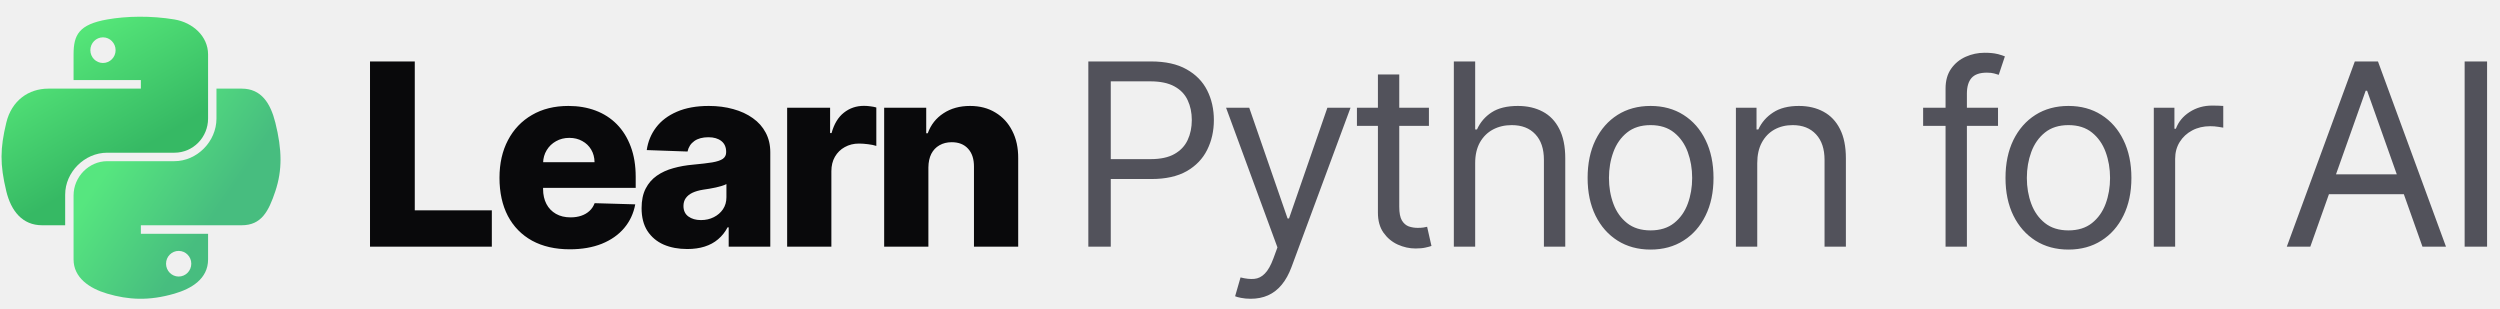
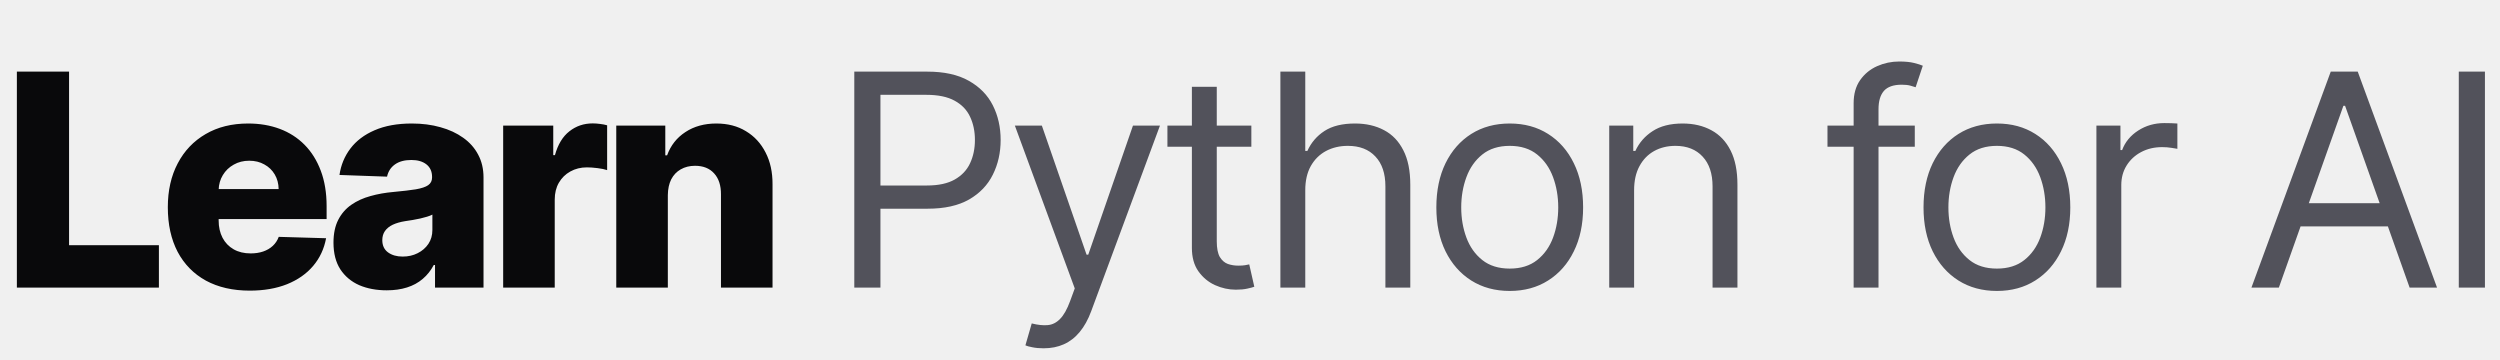
- <svg xmlns="http://www.w3.org/2000/svg" width="4662" height="575" viewBox="0 0 4662 575" fill="none">
-   <path d="M689.989 460V114.58H773.477V392.198H917.177V460H689.989ZM1062.5 464.891C1035.4 464.891 1012.01 459.55 992.334 448.868C972.769 438.074 957.702 422.726 947.133 402.824C936.676 382.809 931.447 359.028 931.447 331.48C931.447 304.718 936.732 281.331 947.301 261.316C957.871 241.189 972.769 225.56 991.997 214.428C1011.22 203.184 1033.88 197.562 1059.97 197.562C1078.41 197.562 1095.27 200.429 1110.57 206.164C1125.86 211.898 1139.07 220.387 1150.2 231.632C1161.33 242.876 1169.99 256.762 1176.18 273.291C1182.36 289.708 1185.45 308.541 1185.45 329.793V350.37H960.288V302.47H1108.71C1108.6 293.699 1106.52 285.885 1102.47 279.026C1098.42 272.167 1092.86 266.826 1085.77 263.003C1078.8 259.067 1070.76 257.1 1061.65 257.1C1052.43 257.1 1044.17 259.18 1036.86 263.34C1029.55 267.388 1023.76 272.954 1019.49 280.038C1015.22 287.009 1012.97 294.936 1012.74 303.819V352.562C1012.74 363.132 1014.82 372.408 1018.98 380.392C1023.14 388.262 1029.05 394.39 1036.69 398.776C1044.34 403.161 1053.45 405.353 1064.02 405.353C1071.32 405.353 1077.96 404.342 1083.92 402.318C1089.88 400.294 1094.99 397.314 1099.27 393.378C1103.54 389.443 1106.74 384.608 1108.88 378.874L1184.61 381.066C1181.46 398.045 1174.55 412.831 1163.86 425.424C1153.29 437.905 1139.41 447.631 1122.2 454.603C1105 461.462 1085.1 464.891 1062.5 464.891ZM1281.61 464.385C1265.08 464.385 1250.41 461.63 1237.59 456.121C1224.88 450.499 1214.82 442.066 1207.4 430.821C1200.09 419.465 1196.43 405.241 1196.43 388.15C1196.43 373.757 1198.96 361.614 1204.02 351.719C1209.08 341.824 1216.05 333.785 1224.94 327.6C1233.82 321.416 1244.05 316.75 1255.63 313.601C1267.22 310.341 1279.58 308.148 1292.74 307.024C1307.47 305.674 1319.33 304.269 1328.33 302.807C1337.32 301.233 1343.84 299.04 1347.89 296.229C1352.05 293.306 1354.13 289.202 1354.13 283.917V283.074C1354.13 274.416 1351.15 267.725 1345.19 263.003C1339.23 258.28 1331.19 255.919 1321.08 255.919C1310.17 255.919 1301.4 258.28 1294.76 263.003C1288.13 267.725 1283.91 274.247 1282.11 282.568L1206.05 279.869C1208.3 264.127 1214.09 250.072 1223.42 237.703C1232.86 225.222 1245.8 215.44 1262.21 208.356C1278.74 201.16 1298.59 197.562 1321.75 197.562C1338.28 197.562 1353.51 199.53 1367.46 203.465C1381.4 207.288 1393.54 212.91 1403.89 220.331C1414.23 227.64 1422.22 236.635 1427.84 247.317C1433.57 257.999 1436.44 270.199 1436.44 283.917V460H1358.86V423.906H1356.83C1352.22 432.677 1346.32 440.098 1339.12 446.17C1332.04 452.242 1323.66 456.795 1313.99 459.831C1304.43 462.867 1293.64 464.385 1281.61 464.385ZM1307.08 410.413C1315.96 410.413 1323.94 408.614 1331.03 405.016C1338.22 401.418 1343.96 396.471 1348.23 390.174C1352.5 383.765 1354.64 376.344 1354.64 367.911V343.286C1352.28 344.523 1349.41 345.647 1346.04 346.659C1342.78 347.671 1339.18 348.627 1335.24 349.526C1331.31 350.426 1327.26 351.213 1323.1 351.888C1318.94 352.562 1314.95 353.181 1311.12 353.743C1303.37 354.98 1296.73 356.891 1291.22 359.477C1285.82 362.064 1281.66 365.437 1278.74 369.597C1275.93 373.645 1274.52 378.48 1274.52 384.102C1274.52 392.648 1277.56 399.169 1283.63 403.667C1289.82 408.165 1297.63 410.413 1307.08 410.413ZM1467.87 460V200.935H1547.99V248.16H1550.68C1555.41 231.069 1563.11 218.363 1573.79 210.043C1584.47 201.61 1596.9 197.393 1611.07 197.393C1614.89 197.393 1618.82 197.674 1622.87 198.236C1626.92 198.686 1630.69 199.417 1634.17 200.429V272.11C1630.24 270.761 1625.06 269.693 1618.66 268.906C1612.36 268.119 1606.74 267.725 1601.79 267.725C1592.01 267.725 1583.18 269.918 1575.31 274.303C1567.55 278.576 1561.42 284.591 1556.93 292.35C1552.54 299.996 1550.35 308.991 1550.35 319.336V460H1467.87ZM1731.26 312.252V460H1648.78V200.935H1727.21V248.498H1730.08C1735.81 232.644 1745.59 220.219 1759.42 211.223C1773.25 202.116 1789.73 197.562 1808.84 197.562C1827.06 197.562 1842.85 201.666 1856.23 209.874C1869.73 217.97 1880.18 229.327 1887.61 243.944C1895.14 258.449 1898.85 275.427 1898.74 294.88V460H1816.26V311.071C1816.37 296.679 1812.72 285.435 1805.3 277.339C1797.99 269.243 1787.81 265.195 1774.77 265.195C1766.11 265.195 1758.47 267.107 1751.83 270.93C1745.31 274.64 1740.25 279.981 1736.65 286.953C1733.17 293.924 1731.37 302.357 1731.26 312.252Z" fill="#09090B" />
-   <path d="M2029.53 460V114.58H2146.24C2173.34 114.58 2195.49 119.471 2212.7 129.254C2230.01 138.924 2242.83 152.023 2251.15 168.552C2259.47 185.081 2263.63 203.521 2263.63 223.873C2263.63 244.225 2259.47 262.722 2251.15 279.363C2242.94 296.004 2230.24 309.272 2213.03 319.167C2195.83 328.95 2173.79 333.841 2146.92 333.841H2063.26V296.735H2145.57C2164.12 296.735 2179.02 293.531 2190.26 287.121C2201.51 280.712 2209.66 272.054 2214.72 261.147C2219.89 250.128 2222.48 237.703 2222.48 223.873C2222.48 210.043 2219.89 197.674 2214.72 186.767C2209.66 175.861 2201.45 167.315 2190.1 161.131C2178.74 154.834 2163.67 151.686 2144.89 151.686H2071.36V460H2029.53ZM2332.25 557.149C2325.51 557.149 2319.49 556.587 2314.21 555.463C2308.92 554.451 2305.27 553.439 2303.24 552.427L2313.36 517.345C2323.03 519.819 2331.58 520.718 2339 520.044C2346.42 519.369 2353 516.052 2358.73 510.093C2364.58 504.246 2369.92 494.744 2374.76 481.589L2382.18 461.349L2286.38 200.935H2329.56L2401.07 407.377H2403.77L2475.28 200.935H2518.46L2408.49 497.78C2403.54 511.161 2397.41 522.236 2390.11 531.007C2382.8 539.89 2374.31 546.467 2364.64 550.74C2355.08 555.013 2344.29 557.149 2332.25 557.149ZM2664.66 200.935V234.667H2530.41V200.935H2664.66ZM2569.54 138.867H2609.34V385.789C2609.34 397.033 2610.97 405.466 2614.23 411.088C2617.61 416.598 2621.88 420.308 2627.05 422.22C2632.34 424.019 2637.9 424.918 2643.75 424.918C2648.14 424.918 2651.73 424.693 2654.54 424.244C2657.36 423.681 2659.6 423.232 2661.29 422.894L2669.39 458.651C2666.69 459.663 2662.92 460.675 2658.09 461.687C2653.25 462.811 2647.12 463.373 2639.7 463.373C2628.46 463.373 2617.44 460.956 2606.64 456.121C2595.96 451.286 2587.08 443.921 2580 434.026C2573.02 424.131 2569.54 411.65 2569.54 396.583V138.867ZM2750.91 304.156V460H2711.11V114.58H2750.91V241.414H2754.28C2760.36 228.033 2769.46 217.408 2781.61 209.537C2793.86 201.554 2810.17 197.562 2830.52 197.562C2848.17 197.562 2863.63 201.104 2876.9 208.188C2890.17 215.159 2900.46 225.897 2907.77 240.402C2915.19 254.794 2918.9 273.122 2918.9 295.386V460H2879.09V298.084C2879.09 277.508 2873.75 261.597 2863.07 250.353C2852.5 238.996 2837.83 233.318 2819.05 233.318C2806.01 233.318 2794.31 236.073 2783.97 241.583C2773.74 247.092 2765.64 255.132 2759.68 265.701C2753.83 276.271 2750.91 289.089 2750.91 304.156ZM3077.97 465.397C3054.58 465.397 3034.06 459.831 3016.4 448.7C2998.86 437.568 2985.14 421.995 2975.25 401.98C2965.47 381.966 2960.58 358.578 2960.58 331.817C2960.58 304.831 2965.47 281.274 2975.25 261.147C2985.14 241.02 2998.86 225.391 3016.4 214.259C3034.06 203.128 3054.58 197.562 3077.97 197.562C3101.35 197.562 3121.82 203.128 3139.36 214.259C3157.01 225.391 3170.73 241.02 3180.51 261.147C3190.41 281.274 3195.35 304.831 3195.35 331.817C3195.35 358.578 3190.41 381.966 3180.51 401.98C3170.73 421.995 3157.01 437.568 3139.36 448.7C3121.82 459.831 3101.35 465.397 3077.97 465.397ZM3077.97 429.641C3095.73 429.641 3110.35 425.087 3121.82 415.979C3133.29 406.871 3141.78 394.896 3147.29 380.054C3152.79 365.212 3155.55 349.133 3155.55 331.817C3155.55 314.501 3152.79 298.366 3147.29 283.411C3141.78 268.456 3133.29 256.369 3121.82 247.148C3110.35 237.928 3095.73 233.318 3077.97 233.318C3060.2 233.318 3045.58 237.928 3034.11 247.148C3022.64 256.369 3014.15 268.456 3008.65 283.411C3003.14 298.366 3000.38 314.501 3000.38 331.817C3000.38 349.133 3003.14 365.212 3008.65 380.054C3014.15 394.896 3022.64 406.871 3034.11 415.979C3045.58 425.087 3060.2 429.641 3077.97 429.641ZM3276.92 304.156V460H3237.12V200.935H3275.57V241.414H3278.94C3285.02 228.258 3294.24 217.689 3306.61 209.706C3318.97 201.61 3334.94 197.562 3354.51 197.562C3372.05 197.562 3387.39 201.16 3400.55 208.356C3413.71 215.44 3423.94 226.234 3431.25 240.739C3438.56 255.132 3442.21 273.347 3442.21 295.386V460H3402.41V298.084C3402.41 277.733 3397.12 261.878 3386.55 250.522C3375.98 239.053 3361.48 233.318 3343.04 233.318C3330.33 233.318 3318.97 236.073 3308.97 241.583C3299.07 247.092 3291.26 255.132 3285.52 265.701C3279.79 276.271 3276.92 289.089 3276.92 304.156ZM3725.89 200.935V234.667H3586.24V200.935H3725.89ZM3628.07 460V165.179C3628.07 150.336 3631.56 137.968 3638.53 128.073C3645.5 118.178 3654.55 110.757 3665.68 105.81C3676.81 100.862 3688.56 98.388 3700.93 98.388C3710.71 98.388 3718.7 99.176 3724.88 100.75C3731.07 102.324 3735.68 103.786 3738.71 105.135L3727.24 139.542C3725.22 138.867 3722.41 138.024 3718.81 137.012C3715.32 136 3710.71 135.494 3704.98 135.494C3691.82 135.494 3682.32 138.811 3676.48 145.445C3670.74 152.079 3667.87 161.805 3667.87 174.624V460H3628.07ZM3857.26 465.397C3833.87 465.397 3813.35 459.831 3795.7 448.7C3778.16 437.568 3764.44 421.995 3754.54 401.98C3744.76 381.966 3739.87 358.578 3739.87 331.817C3739.87 304.831 3744.76 281.274 3754.54 261.147C3764.44 241.02 3778.16 225.391 3795.7 214.259C3813.35 203.128 3833.87 197.562 3857.26 197.562C3880.65 197.562 3901.11 203.128 3918.65 214.259C3936.3 225.391 3950.02 241.02 3959.8 261.147C3969.7 281.274 3974.65 304.831 3974.65 331.817C3974.65 358.578 3969.7 381.966 3959.8 401.98C3950.02 421.995 3936.3 437.568 3918.65 448.7C3901.11 459.831 3880.65 465.397 3857.26 465.397ZM3857.26 429.641C3875.02 429.641 3889.64 425.087 3901.11 415.979C3912.58 406.871 3921.07 394.896 3926.58 380.054C3932.09 365.212 3934.84 349.133 3934.84 331.817C3934.84 314.501 3932.09 298.366 3926.58 283.411C3921.07 268.456 3912.58 256.369 3901.11 247.148C3889.64 237.928 3875.02 233.318 3857.26 233.318C3839.49 233.318 3824.87 237.928 3813.41 247.148C3801.94 256.369 3793.45 268.456 3787.94 283.411C3782.43 298.366 3779.67 314.501 3779.67 331.817C3779.67 349.133 3782.43 365.212 3787.94 380.054C3793.45 394.896 3801.94 406.871 3813.41 415.979C3824.87 425.087 3839.49 429.641 3857.26 429.641ZM4016.41 460V200.935H4054.86V240.065H4057.56C4062.29 227.246 4070.83 216.846 4083.2 208.862C4095.57 200.879 4109.51 196.887 4125.03 196.887C4127.95 196.887 4131.61 196.943 4135.99 197.056C4140.38 197.168 4143.69 197.337 4145.94 197.562V238.041C4144.59 237.703 4141.5 237.197 4136.67 236.523C4131.94 235.736 4126.94 235.342 4121.65 235.342C4109.06 235.342 4097.82 237.985 4087.92 243.269C4078.14 248.442 4070.38 255.638 4064.65 264.858C4059.02 273.966 4056.21 284.367 4056.21 296.06V460H4016.41ZM4308.27 460H4264.42L4391.26 114.58H4434.43L4561.27 460H4517.41L4414.19 169.227H4411.5L4308.27 460ZM4324.47 325.07H4501.22V362.176H4324.47V325.07ZM4637.9 114.58V460H4596.07V114.58H4637.9Z" fill="#52525B" />
-   <g clip-path="url(#clip0_26_140)">
-     <path d="M259.9 31.162C238.447 31.262 217.961 33.091 199.935 36.281C146.833 45.663 137.191 65.299 137.191 101.511V149.337H262.678V165.279H137.191H90.097C53.627 165.279 21.692 187.199 11.704 228.9C0.183 276.698 -0.328 306.526 11.704 356.435C20.625 393.585 41.927 420.056 78.396 420.056H121.542V362.723C121.542 321.303 157.378 284.769 199.935 284.769H325.276C360.167 284.769 388.019 256.041 388.019 221.002V101.511C388.019 67.504 359.33 41.957 325.276 36.281C303.72 32.693 281.352 31.062 259.9 31.162ZM192.037 69.628C204.999 69.628 215.584 80.386 215.584 93.613C215.584 106.794 204.999 117.453 192.037 117.453C179.029 117.453 168.49 106.794 168.49 93.613C168.49 80.385 179.029 69.628 192.037 69.628Z" fill="url(#paint0_linear_26_140)" />
-     <path d="M403.669 165.278V221.002C403.669 264.203 367.042 300.564 325.277 300.564H199.936C165.603 300.564 137.192 329.948 137.192 364.331V483.822C137.192 517.829 166.764 537.832 199.936 547.589C239.658 559.269 277.75 561.38 325.277 547.589C356.869 538.443 388.02 520.035 388.02 483.822V435.996H262.679V420.054H388.02H450.764C487.233 420.054 500.824 394.615 513.508 356.433C526.609 317.125 526.052 279.324 513.508 228.898C504.495 192.591 487.281 165.276 450.764 165.276H403.669V165.278ZM333.175 467.88C346.183 467.88 356.722 478.539 356.722 491.72C356.722 504.948 346.183 515.706 333.175 515.706C320.213 515.706 309.628 504.948 309.628 491.72C309.627 478.539 320.212 467.88 333.175 467.88Z" fill="url(#paint1_linear_26_140)" />
-   </g>
-   <defs>
-     <linearGradient id="paint0_linear_26_140" x1="139.202" y1="70.197" x2="263.274" y2="278.177" gradientUnits="userSpaceOnUse">
-       <stop stop-color="#54E578" />
-       <stop offset="1" stop-color="#36B964" />
-     </linearGradient>
-     <linearGradient id="paint1_linear_26_140" x1="381.655" y1="429.254" x2="203.428" y2="307.971" gradientUnits="userSpaceOnUse">
-       <stop stop-color="#47BD7F" />
-       <stop offset="1" stop-color="#56E67F" />
-     </linearGradient>
-     <clipPath id="clip0_26_140">
-       <rect width="526" height="526" fill="white" transform="translate(0 31.1577)" />
-     </clipPath>
-   </defs>
+ <svg xmlns="http://www.w3.org/2000/svg" width="3999" height="575" viewBox="0 0 3999 575" fill="none">
+   <path d="M26.989 460V114.58H110.477V392.198H254.177V460H26.989ZM399.498 464.891C372.399 464.891 349.011 459.55 329.334 448.868C309.769 438.074 294.702 422.726 284.133 402.824C273.676 382.809 268.447 359.028 268.447 331.48C268.447 304.718 273.732 281.331 284.301 261.316C294.871 241.189 309.769 225.56 328.997 214.428C348.224 203.184 370.881 197.562 396.968 197.562C415.408 197.562 432.274 200.429 447.566 206.164C462.858 211.898 476.07 220.387 487.202 231.632C498.333 242.876 506.991 256.762 513.176 273.291C519.36 289.708 522.452 308.541 522.452 329.793V350.37H297.288V302.47H445.711C445.598 293.699 443.518 285.885 439.47 279.026C435.423 272.167 429.857 266.826 422.773 263.003C415.802 259.067 407.762 257.1 398.654 257.1C389.434 257.1 381.17 259.18 373.861 263.34C366.552 267.388 360.761 272.954 356.489 280.038C352.216 287.009 349.967 294.936 349.742 303.819V352.562C349.742 363.132 351.822 372.408 355.983 380.392C360.143 388.262 366.046 394.39 373.692 398.776C381.338 403.161 390.446 405.353 401.015 405.353C408.324 405.353 414.958 404.342 420.918 402.318C426.877 400.294 431.993 397.314 436.266 393.378C440.539 389.443 443.743 384.608 445.88 378.874L521.609 381.066C518.46 398.045 511.545 412.831 500.863 425.424C490.294 437.905 476.407 447.631 459.204 454.603C442 461.462 422.098 464.891 399.498 464.891ZM618.608 464.385C602.079 464.385 587.406 461.63 574.587 456.121C561.881 450.499 551.818 442.066 544.397 430.821C537.088 419.465 533.434 405.241 533.434 388.15C533.434 373.757 535.964 361.614 541.024 351.719C546.083 341.824 553.055 333.785 561.938 327.6C570.821 321.416 581.053 316.75 592.634 313.601C604.216 310.341 616.584 308.148 629.74 307.024C644.47 305.674 656.332 304.269 665.327 302.807C674.323 301.233 680.844 299.04 684.892 296.229C689.053 293.306 691.133 289.202 691.133 283.917V283.074C691.133 274.416 688.153 267.725 682.194 263.003C676.234 258.28 668.195 255.919 658.075 255.919C647.168 255.919 638.398 258.28 631.764 263.003C625.13 267.725 620.913 274.247 619.114 282.568L543.048 279.869C545.296 264.127 551.087 250.072 560.42 237.703C569.865 225.222 582.796 215.44 599.212 208.356C615.741 201.16 635.587 197.562 658.75 197.562C675.279 197.562 690.514 199.53 704.457 203.465C718.4 207.288 730.543 212.91 740.888 220.331C751.233 227.64 759.216 236.635 764.838 247.317C770.573 257.999 773.44 270.199 773.44 283.917V460H695.855V423.906H693.831C689.221 432.677 683.318 440.098 676.122 446.17C669.038 452.242 660.661 456.795 650.991 459.831C641.434 462.867 630.639 464.385 618.608 464.385ZM644.076 410.413C652.959 410.413 660.942 408.614 668.026 405.016C675.222 401.418 680.957 396.471 685.23 390.174C689.502 383.765 691.639 376.344 691.639 367.911V343.286C689.278 344.523 686.41 345.647 683.037 346.659C679.776 347.671 676.178 348.627 672.243 349.526C668.307 350.426 664.259 351.213 660.099 351.888C655.939 352.562 651.947 353.181 648.124 353.743C640.366 354.98 633.731 356.891 628.222 359.477C622.825 362.064 618.664 365.437 615.741 369.597C612.93 373.645 611.524 378.48 611.524 384.102C611.524 392.648 614.56 399.169 620.632 403.667C626.816 408.165 634.631 410.413 644.076 410.413ZM804.872 460V200.935H884.986V248.16H887.685C892.407 231.069 900.11 218.363 910.791 210.043C921.473 201.61 933.898 197.393 948.066 197.393C951.889 197.393 955.824 197.674 959.872 198.236C963.92 198.686 967.687 199.417 971.172 200.429V272.11C967.237 270.761 962.065 269.693 955.656 268.906C949.359 268.119 943.737 267.725 938.789 267.725C929.007 267.725 920.18 269.918 912.309 274.303C904.551 278.576 898.423 284.591 893.925 292.35C889.54 299.996 887.347 308.991 887.347 319.336V460H804.872ZM1068.26 312.252V460H985.78V200.935H1064.21V248.498H1067.08C1072.81 232.644 1082.59 220.219 1096.42 211.223C1110.25 202.116 1126.73 197.562 1145.84 197.562C1164.06 197.562 1179.85 201.666 1193.23 209.874C1206.73 217.97 1217.18 229.327 1224.61 243.944C1232.14 258.449 1235.85 275.427 1235.74 294.88V460H1153.26V311.071C1153.37 296.679 1149.72 285.435 1142.3 277.339C1134.99 269.243 1124.81 265.195 1111.77 265.195C1103.11 265.195 1095.47 267.107 1088.83 270.93C1082.31 274.64 1077.25 279.981 1073.65 286.953C1070.17 293.924 1068.37 302.357 1068.26 312.252Z" fill="#09090B" />
+   <path d="M1366.53 460V114.58H1483.24C1510.34 114.58 1532.49 119.471 1549.7 129.254C1567.01 138.924 1579.83 152.023 1588.15 168.552C1596.47 185.081 1600.63 203.521 1600.63 223.873C1600.63 244.225 1596.47 262.722 1588.15 279.363C1579.94 296.004 1567.24 309.272 1550.03 319.167C1532.83 328.95 1510.79 333.841 1483.92 333.841H1400.26V296.735H1482.57C1501.12 296.735 1516.02 293.531 1527.26 287.121C1538.51 280.712 1546.66 272.054 1551.72 261.147C1556.89 250.128 1559.48 237.703 1559.48 223.873C1559.48 210.043 1556.89 197.674 1551.72 186.767C1546.66 175.861 1538.45 167.315 1527.1 161.131C1515.74 154.834 1500.67 151.686 1481.89 151.686H1408.36V460H1366.53ZM1669.25 557.149C1662.51 557.149 1656.49 556.587 1651.21 555.463C1645.92 554.451 1642.27 553.439 1640.24 552.427L1650.36 517.345C1660.03 519.819 1668.58 520.718 1676 520.044C1683.42 519.369 1690 516.052 1695.73 510.093C1701.58 504.246 1706.92 494.744 1711.76 481.589L1719.18 461.349L1623.38 200.935H1666.56L1738.07 407.377H1740.77L1812.28 200.935H1855.46L1745.49 497.78C1740.54 511.161 1734.41 522.236 1727.11 531.007C1719.8 539.89 1711.31 546.467 1701.64 550.74C1692.08 555.013 1681.29 557.149 1669.25 557.149ZM2001.66 200.935V234.667H1867.41V200.935H2001.66ZM1906.54 138.867H1946.34V385.789C1946.34 397.033 1947.97 405.466 1951.23 411.088C1954.61 416.598 1958.88 420.308 1964.05 422.22C1969.34 424.019 1974.9 424.918 1980.75 424.918C1985.14 424.918 1988.73 424.693 1991.54 424.244C1994.36 423.681 1996.6 423.232 1998.29 422.894L2006.39 458.651C2003.69 459.663 1999.92 460.675 1995.09 461.687C1990.25 462.811 1984.12 463.373 1976.7 463.373C1965.46 463.373 1954.44 460.956 1943.64 456.121C1932.96 451.286 1924.08 443.921 1917 434.026C1910.02 424.131 1906.54 411.65 1906.54 396.583V138.867ZM2087.91 304.156V460H2048.11V114.58H2087.91V241.414H2091.28C2097.36 228.033 2106.46 217.408 2118.61 209.537C2130.86 201.554 2147.17 197.562 2167.52 197.562C2185.17 197.562 2200.63 201.104 2213.9 208.188C2227.17 215.159 2237.46 225.897 2244.77 240.402C2252.19 254.794 2255.9 273.122 2255.9 295.386V460H2216.09V298.084C2216.09 277.508 2210.75 261.597 2200.07 250.353C2189.5 238.996 2174.83 233.318 2156.05 233.318C2143.01 233.318 2131.31 236.073 2120.97 241.583C2110.74 247.092 2102.64 255.132 2096.68 265.701C2090.83 276.271 2087.91 289.089 2087.91 304.156ZM2414.97 465.397C2391.58 465.397 2371.06 459.831 2353.4 448.7C2335.86 437.568 2322.14 421.995 2312.25 401.98C2302.47 381.966 2297.58 358.578 2297.58 331.817C2297.58 304.831 2302.47 281.274 2312.25 261.147C2322.14 241.02 2335.86 225.391 2353.4 214.259C2371.06 203.128 2391.58 197.562 2414.97 197.562C2438.35 197.562 2458.82 203.128 2476.36 214.259C2494.01 225.391 2507.73 241.02 2517.51 261.147C2527.41 281.274 2532.35 304.831 2532.35 331.817C2532.35 358.578 2527.41 381.966 2517.51 401.98C2507.73 421.995 2494.01 437.568 2476.36 448.7C2458.82 459.831 2438.35 465.397 2414.97 465.397ZM2414.97 429.641C2432.73 429.641 2447.35 425.087 2458.82 415.979C2470.29 406.871 2478.78 394.896 2484.29 380.054C2489.79 365.212 2492.55 349.133 2492.55 331.817C2492.55 314.501 2489.79 298.366 2484.29 283.411C2478.78 268.456 2470.29 256.369 2458.82 247.148C2447.35 237.928 2432.73 233.318 2414.97 233.318C2397.2 233.318 2382.58 237.928 2371.11 247.148C2359.64 256.369 2351.15 268.456 2345.65 283.411C2340.14 298.366 2337.38 314.501 2337.38 331.817C2337.38 349.133 2340.14 365.212 2345.65 380.054C2351.15 394.896 2359.64 406.871 2371.11 415.979C2382.58 425.087 2397.2 429.641 2414.97 429.641ZM2613.92 304.156V460H2574.12V200.935H2612.57V241.414H2615.94C2622.02 228.258 2631.24 217.689 2643.61 209.706C2655.97 201.61 2671.94 197.562 2691.51 197.562C2709.05 197.562 2724.39 201.16 2737.55 208.356C2750.71 215.44 2760.94 226.234 2768.25 240.739C2775.56 255.132 2779.21 273.347 2779.21 295.386V460H2739.41V298.084C2739.41 277.733 2734.12 261.878 2723.55 250.522C2712.98 239.053 2698.48 233.318 2680.04 233.318C2667.33 233.318 2655.97 236.073 2645.97 241.583C2636.07 247.092 2628.26 255.132 2622.52 265.701C2616.79 276.271 2613.92 289.089 2613.92 304.156ZM3062.89 200.935V234.667H2923.24V200.935H3062.89ZM2965.07 460V165.179C2965.07 150.336 2968.56 137.968 2975.53 128.073C2982.5 118.178 2991.55 110.757 3002.68 105.81C3013.81 100.862 3025.56 98.388 3037.93 98.388C3047.71 98.388 3055.7 99.176 3061.88 100.75C3068.07 102.324 3072.68 103.786 3075.71 105.135L3064.24 139.542C3062.22 138.867 3059.41 138.024 3055.81 137.012C3052.32 136 3047.71 135.494 3041.98 135.494C3028.82 135.494 3019.32 138.811 3013.48 145.445C3007.74 152.079 3004.87 161.805 3004.87 174.624V460H2965.07ZM3194.26 465.397C3170.87 465.397 3150.35 459.831 3132.7 448.7C3115.16 437.568 3101.44 421.995 3091.54 401.98C3081.76 381.966 3076.87 358.578 3076.87 331.817C3076.87 304.831 3081.76 281.274 3091.54 261.147C3101.44 241.02 3115.16 225.391 3132.7 214.259C3150.35 203.128 3170.87 197.562 3194.26 197.562C3217.65 197.562 3238.11 203.128 3255.65 214.259C3273.3 225.391 3287.02 241.02 3296.8 261.147C3306.7 281.274 3311.65 304.831 3311.65 331.817C3311.65 358.578 3306.7 381.966 3296.8 401.98C3287.02 421.995 3273.3 437.568 3255.65 448.7C3238.11 459.831 3217.65 465.397 3194.26 465.397ZM3194.26 429.641C3212.02 429.641 3226.64 425.087 3238.11 415.979C3249.58 406.871 3258.07 394.896 3263.58 380.054C3269.09 365.212 3271.84 349.133 3271.84 331.817C3271.84 314.501 3269.09 298.366 3263.58 283.411C3258.07 268.456 3249.58 256.369 3238.11 247.148C3226.64 237.928 3212.02 233.318 3194.26 233.318C3176.49 233.318 3161.87 237.928 3150.41 247.148C3138.94 256.369 3130.45 268.456 3124.94 283.411C3119.43 298.366 3116.67 314.501 3116.67 331.817C3116.67 349.133 3119.43 365.212 3124.94 380.054C3130.45 394.896 3138.94 406.871 3150.41 415.979C3161.87 425.087 3176.49 429.641 3194.26 429.641ZM3353.41 460V200.935H3391.86V240.065H3394.56C3399.29 227.246 3407.83 216.846 3420.2 208.862C3432.57 200.879 3446.51 196.887 3462.03 196.887C3464.95 196.887 3468.61 196.943 3472.99 197.056C3477.38 197.168 3480.69 197.337 3482.94 197.562V238.041C3481.59 237.703 3478.5 237.197 3473.67 236.523C3468.94 235.736 3463.94 235.342 3458.65 235.342C3446.06 235.342 3434.82 237.985 3424.92 243.269C3415.14 248.442 3407.38 255.638 3401.65 264.858C3396.02 273.966 3393.21 284.367 3393.21 296.06V460H3353.41ZM3645.27 460H3601.42L3728.26 114.58H3771.43L3898.27 460H3854.41L3751.19 169.227H3748.5L3645.27 460ZM3661.47 325.07H3838.22V362.176H3661.47V325.07ZM3974.9 114.58V460H3933.07V114.58H3974.9Z" fill="#52525B" />
</svg>
